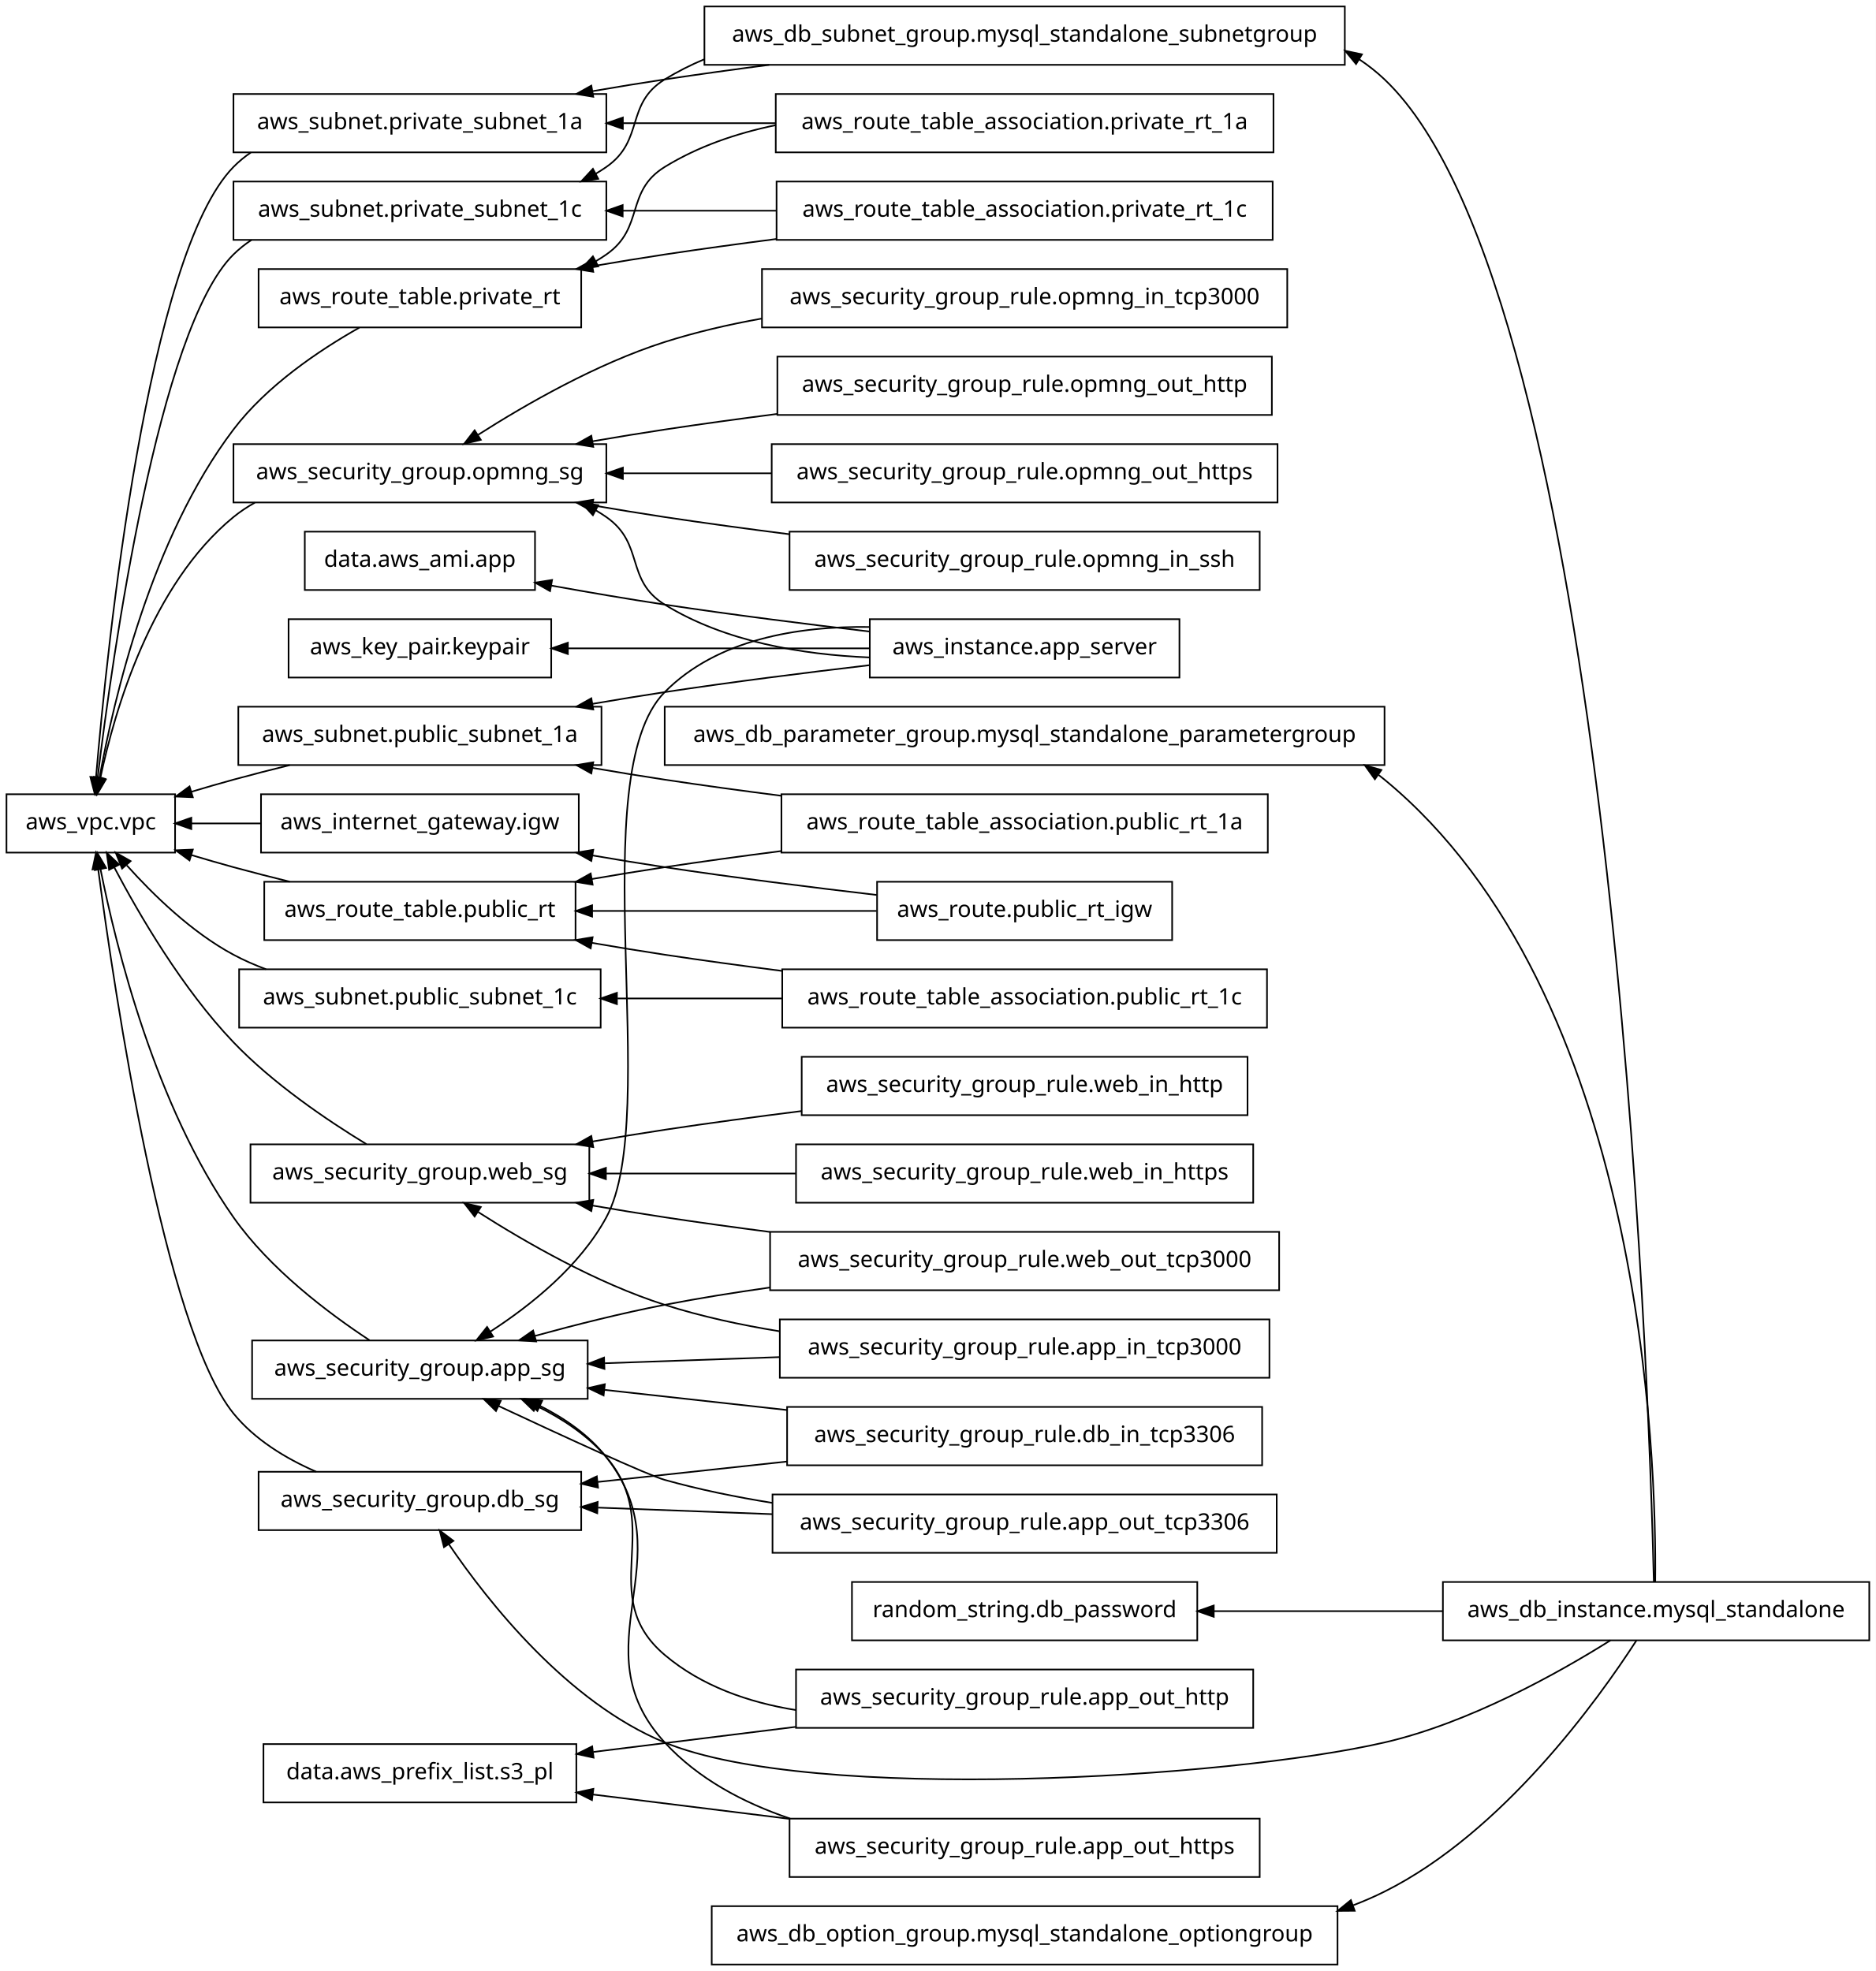
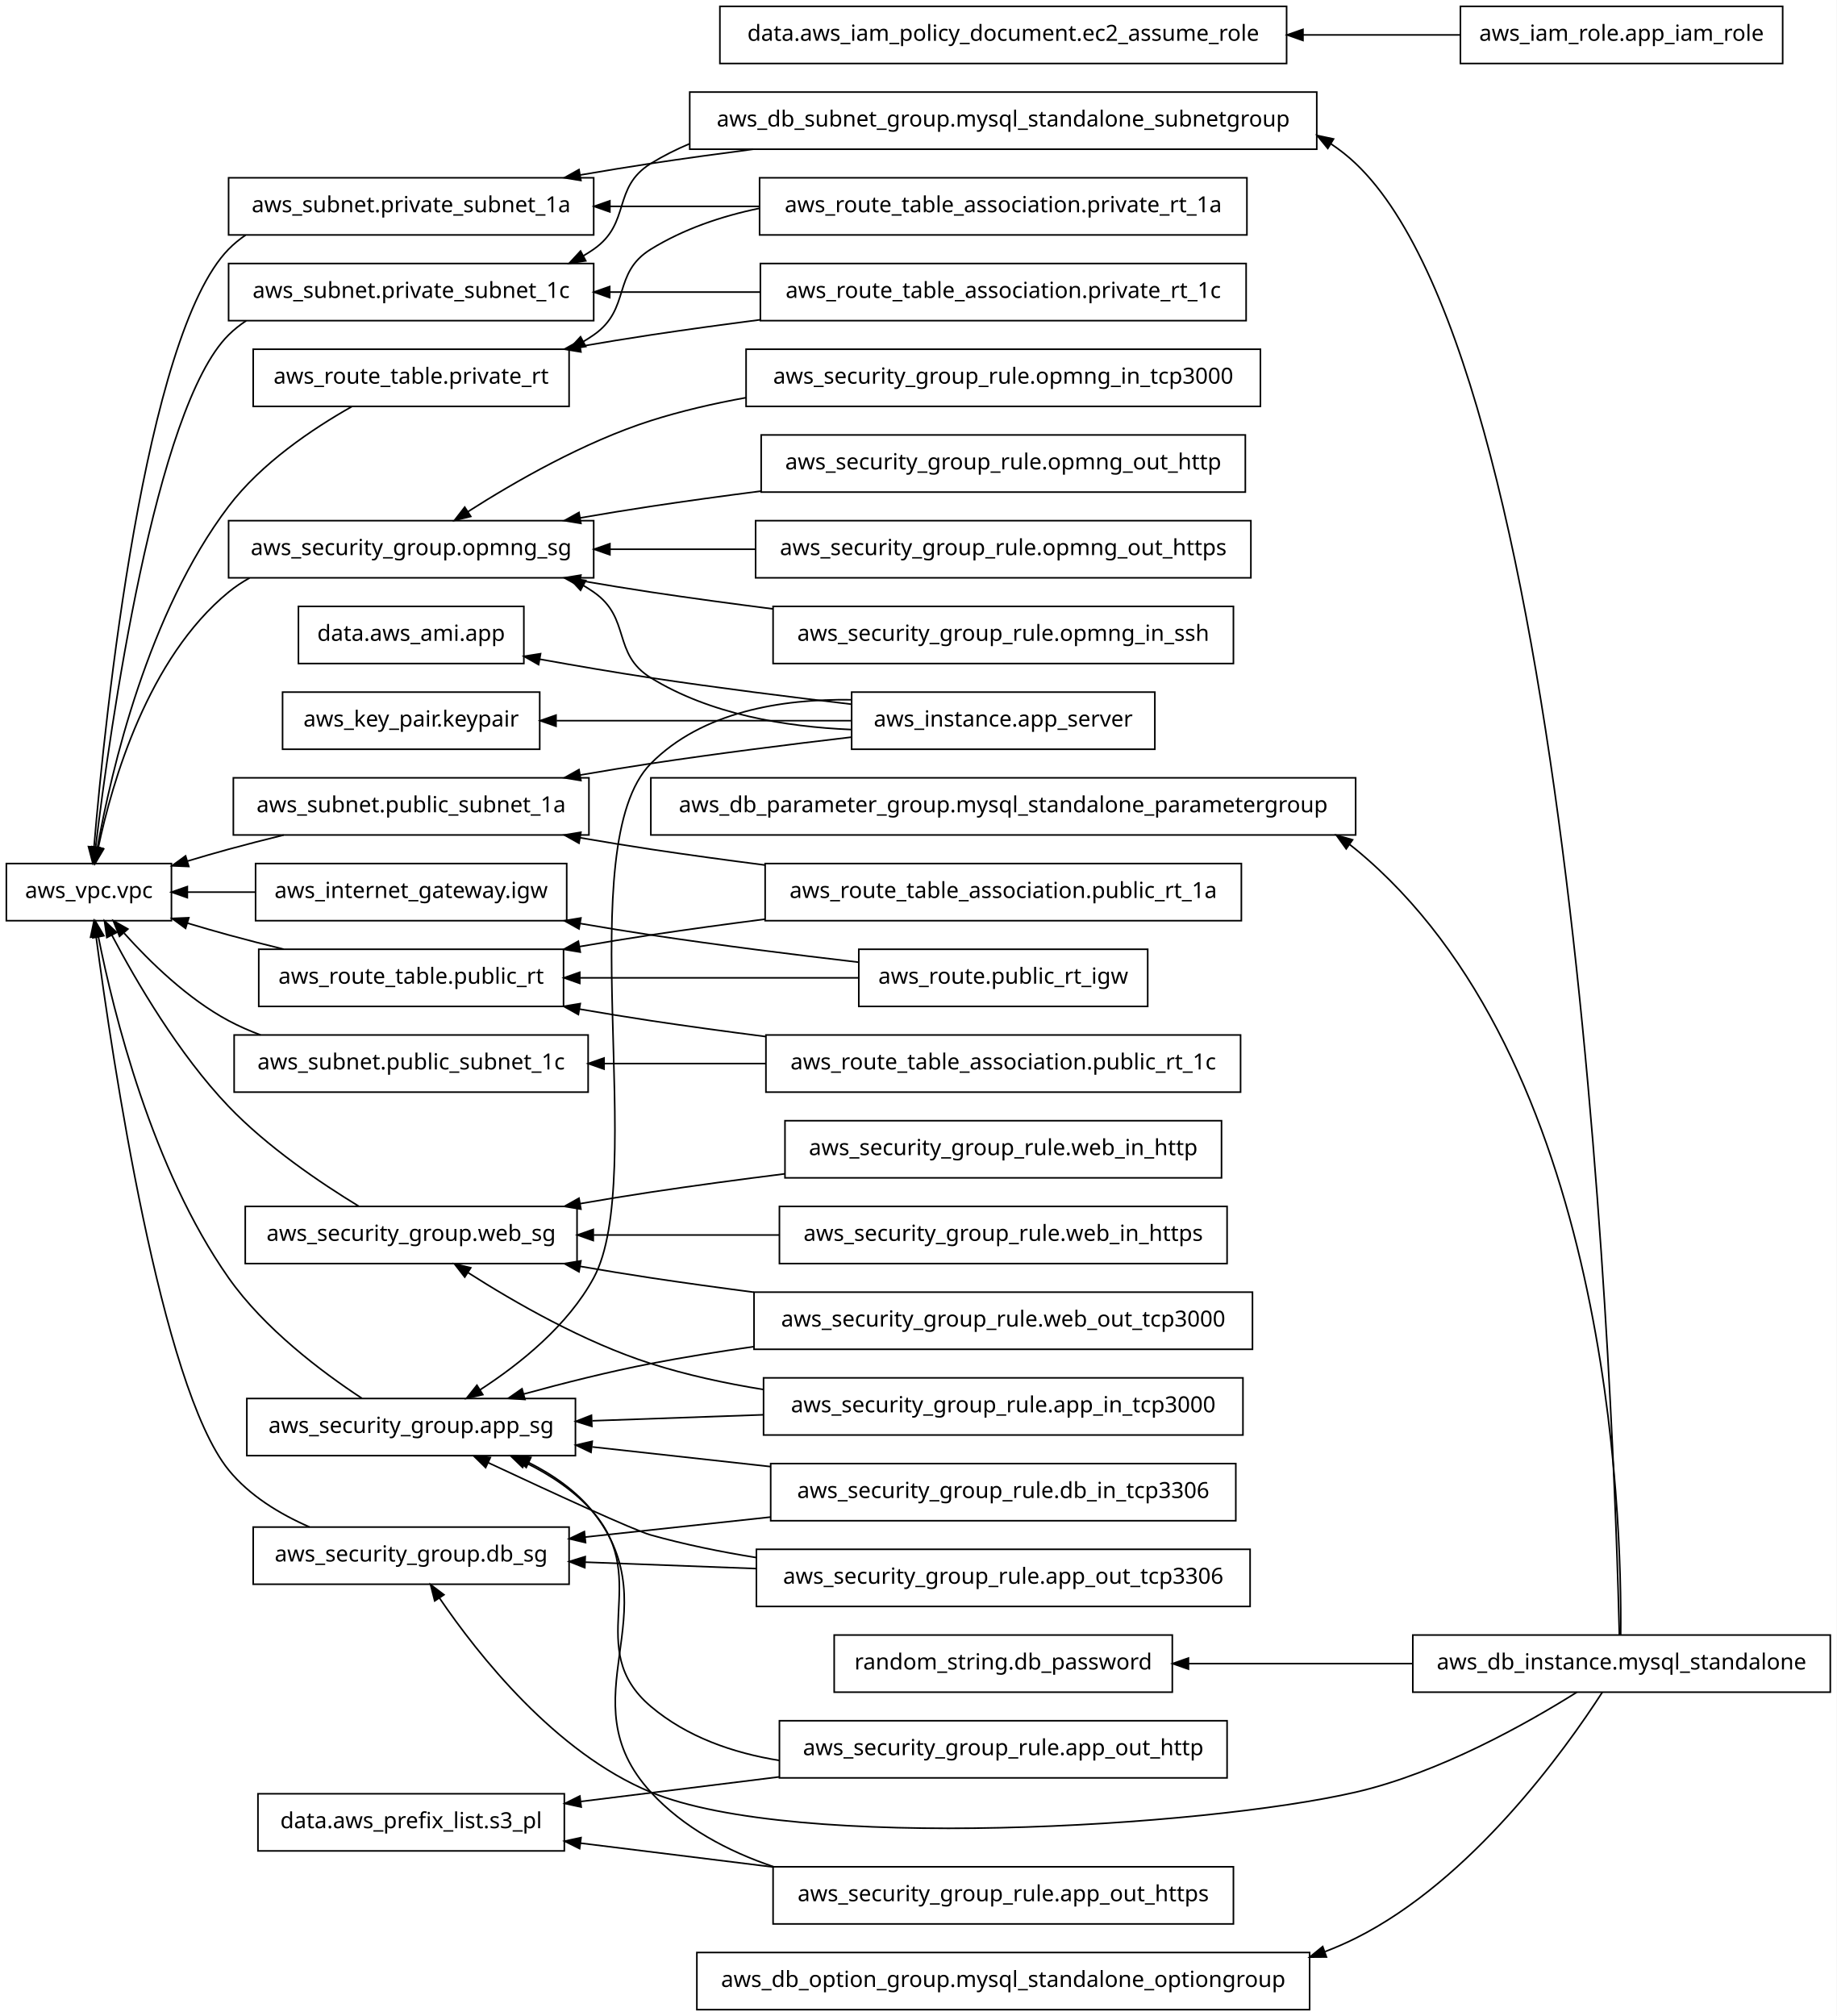
- <svg xmlns="http://www.w3.org/2000/svg" width="1157pt" height="1216pt" viewBox="0.00 0.00 1157.00 1216.00">
-   <g id="graph0" class="graph" transform="scale(1 1) rotate(0) translate(4 1212)">
-     <polygon fill="white" stroke="transparent" points="-4,4 -4,-1212 1153,-1212 1153,4 -4,4" />
+ <svg xmlns="http://www.w3.org/2000/svg" width="1157pt" height="1270pt" viewBox="0.00 0.00 1157.00 1270.00">
+   <g id="graph0" class="graph" transform="scale(1 1) rotate(0) translate(4 1266)">
+     <polygon fill="white" stroke="transparent" points="-4,4 -4,-1266 1153,-1266 1153,4 -4,4" />
    <g id="node1" class="node">
      <polygon fill="none" stroke="black" points="326,-884 184,-884 184,-848 326,-848 326,-884" />
      <text text-anchor="middle" x="255" y="-862.3" font-family="sans-serif" font-size="14.00">data.aws_ami.app</text>
    </g>
    <g id="node2" class="node">
+       <polygon fill="none" stroke="black" points="806.5,-1262 449.5,-1262 449.5,-1226 806.5,-1226 806.5,-1262" />
+       <text text-anchor="middle" x="628" y="-1240.3" font-family="sans-serif" font-size="14.00">data.aws_iam_policy_document.ec2_assume_role</text>
+     </g>
+     <g id="node3" class="node">
      <polygon fill="none" stroke="black" points="351.5,-136 158.5,-136 158.5,-100 351.5,-100 351.5,-136" />
      <text text-anchor="middle" x="255" y="-114.3" font-family="sans-serif" font-size="14.00">data.aws_prefix_list.s3_pl</text>
    </g>
-     <g id="node3" class="node">
+     <g id="node4" class="node">
      <polygon fill="none" stroke="black" points="1149,-236 886,-236 886,-200 1149,-200 1149,-236" />
      <text text-anchor="middle" x="1017.5" y="-214.3" font-family="sans-serif" font-size="14.00">aws_db_instance.mysql_standalone</text>
    </g>
-     <g id="node4" class="node">
+     <g id="node5" class="node">
      <polygon fill="none" stroke="black" points="821,-36 435,-36 435,0 821,0 821,-36" />
      <text text-anchor="middle" x="628" y="-14.3" font-family="sans-serif" font-size="14.00">aws_db_option_group.mysql_standalone_optiongroup</text>
    </g>
    <g id="edge1" class="edge">
      <path fill="none" stroke="black" d="M1005.4,-199.96C981.86,-163.52 923.1,-81.5 850,-45 843.78,-41.9 837.35,-39.1 830.77,-36.57" />
      <polygon fill="black" stroke="black" points="831.6,-33.15 821.01,-33.07 829.24,-39.74 831.6,-33.15" />
    </g>
-     <g id="node5" class="node">
+     <g id="node6" class="node">
      <polygon fill="none" stroke="black" points="850,-776 406,-776 406,-740 850,-740 850,-776" />
      <text text-anchor="middle" x="628" y="-754.3" font-family="sans-serif" font-size="14.00">aws_db_parameter_group.mysql_standalone_parametergroup</text>
    </g>
    <g id="edge2" class="edge">
      <path fill="none" stroke="black" d="M1016.96,-236.25C1017.79,-311.4 1010.06,-599.1 850,-731 848.79,-732 847.56,-732.97 846.31,-733.92" />
      <polygon fill="black" stroke="black" points="844.05,-731.24 837.87,-739.84 848.06,-736.97 844.05,-731.24" />
    </g>
-     <g id="node6" class="node">
+     <g id="node7" class="node">
      <polygon fill="none" stroke="black" points="825.5,-1208 430.5,-1208 430.5,-1172 825.5,-1172 825.5,-1208" />
      <text text-anchor="middle" x="628" y="-1186.3" font-family="sans-serif" font-size="14.00">aws_db_subnet_group.mysql_standalone_subnetgroup</text>
    </g>
    <g id="edge3" class="edge">
      <path fill="none" stroke="black" d="M1016.12,-236.28C1013.23,-356.18 990.81,-1029.44 850,-1163 845.17,-1167.58 839.99,-1171.67 834.52,-1175.31" />
      <polygon fill="black" stroke="black" points="832.44,-1172.48 825.72,-1180.67 836.08,-1178.46 832.44,-1172.48" />
    </g>
-     <g id="node18" class="node">
+     <g id="node20" class="node">
      <polygon fill="none" stroke="black" points="354.5,-304 155.5,-304 155.5,-268 354.5,-268 354.5,-304" />
      <text text-anchor="middle" x="255" y="-282.3" font-family="sans-serif" font-size="14.00">aws_security_group.db_sg</text>
    </g>
    <g id="edge4" class="edge">
      <path fill="none" stroke="black" d="M989.37,-199.99C957.56,-180.03 902.47,-149.09 850,-137 753.85,-114.85 497.22,-99.39 406,-137 345.93,-161.76 297.22,-223.51 272.88,-259.26" />
      <polygon fill="black" stroke="black" points="269.85,-257.49 267.22,-267.76 275.68,-261.37 269.85,-257.49" />
    </g>
-     <g id="node38" class="node">
+     <g id="node40" class="node">
      <polygon fill="none" stroke="black" points="734.5,-236 521.5,-236 521.5,-200 734.5,-200 734.5,-236" />
      <text text-anchor="middle" x="628" y="-214.3" font-family="sans-serif" font-size="14.00">random_string.db_password</text>
    </g>
    <g id="edge5" class="edge">
      <path fill="none" stroke="black" d="M885.85,-218C840.19,-218 789.28,-218 744.91,-218" />
      <polygon fill="black" stroke="black" points="744.66,-214.5 734.66,-218 744.66,-221.5 744.66,-214.5" />
    </g>
-     <g id="node33" class="node">
+     <g id="node35" class="node">
      <polygon fill="none" stroke="black" points="370,-1154 140,-1154 140,-1118 370,-1118 370,-1154" />
      <text text-anchor="middle" x="255" y="-1132.3" font-family="sans-serif" font-size="14.00">aws_subnet.private_subnet_1a</text>
    </g>
    <g id="edge6" class="edge">
      <path fill="none" stroke="black" d="M470.5,-1171.99C448.81,-1169.17 426.83,-1166.14 406,-1163 391.65,-1160.83 376.57,-1158.36 361.72,-1155.8" />
      <polygon fill="black" stroke="black" points="361.94,-1152.29 351.49,-1154.02 360.74,-1159.18 361.94,-1152.29" />
    </g>
-     <g id="node34" class="node">
+     <g id="node36" class="node">
      <polygon fill="none" stroke="black" points="370,-1100 140,-1100 140,-1064 370,-1064 370,-1100" />
      <text text-anchor="middle" x="255" y="-1078.3" font-family="sans-serif" font-size="14.00">aws_subnet.private_subnet_1c</text>
    </g>
    <g id="edge7" class="edge">
      <path fill="none" stroke="black" d="M430.38,-1175.43C421.91,-1171.88 413.73,-1167.76 406,-1163 381.44,-1147.87 393.68,-1125.47 370,-1109 367.88,-1107.53 365.69,-1106.13 363.45,-1104.81" />
      <polygon fill="black" stroke="black" points="365,-1101.68 354.52,-1100.1 361.72,-1107.86 365,-1101.68" />
    </g>
-     <g id="node7" class="node">
+     <g id="node8" class="node">
+       <polygon fill="none" stroke="black" points="1119,-1262 916,-1262 916,-1226 1119,-1226 1119,-1262" />
+       <text text-anchor="middle" x="1017.5" y="-1240.3" font-family="sans-serif" font-size="14.00">aws_iam_role.app_iam_role</text>
+     </g>
+     <g id="edge8" class="edge">
+       <path fill="none" stroke="black" d="M915.95,-1244C885.54,-1244 851.11,-1244 816.92,-1244" />
+       <polygon fill="black" stroke="black" points="816.81,-1240.5 806.81,-1244 816.81,-1247.5 816.81,-1240.5" />
+     </g>
+     <g id="node9" class="node">
      <polygon fill="none" stroke="black" points="723.5,-830 532.5,-830 532.5,-794 723.5,-794 723.5,-830" />
      <text text-anchor="middle" x="628" y="-808.3" font-family="sans-serif" font-size="14.00">aws_instance.app_server</text>
    </g>
-     <g id="edge8" class="edge">
+     <g id="edge9" class="edge">
      <path fill="none" stroke="black" d="M532.47,-822.36C493.27,-826.96 447.37,-832.75 406,-839 383.21,-842.44 358.56,-846.67 335.96,-850.74" />
      <polygon fill="black" stroke="black" points="335.28,-847.31 326.07,-852.54 336.53,-854.2 335.28,-847.31" />
    </g>
-     <g id="node9" class="node">
+     <g id="node11" class="node">
      <polygon fill="none" stroke="black" points="336,-830 174,-830 174,-794 336,-794 336,-830" />
      <text text-anchor="middle" x="255" y="-808.3" font-family="sans-serif" font-size="14.00">aws_key_pair.keypair</text>
    </g>
-     <g id="edge9" class="edge">
+     <g id="edge10" class="edge">
      <path fill="none" stroke="black" d="M532.42,-812C475.33,-812 402.97,-812 346.6,-812" />
      <polygon fill="black" stroke="black" points="346.27,-808.5 336.27,-812 346.27,-815.5 346.27,-808.5" />
    </g>
-     <g id="node17" class="node">
+     <g id="node19" class="node">
      <polygon fill="none" stroke="black" points="358.5,-385 151.5,-385 151.5,-349 358.5,-349 358.5,-385" />
      <text text-anchor="middle" x="255" y="-363.3" font-family="sans-serif" font-size="14.00">aws_security_group.app_sg</text>
    </g>
-     <g id="edge10" class="edge">
+     <g id="edge11" class="edge">
      <path fill="none" stroke="black" d="M532.38,-825.18C488.17,-825.8 438.28,-817.63 406,-785 355.06,-733.5 404.47,-524.71 370,-461 353.78,-431.03 323.7,-406.85 298.51,-390.53" />
      <polygon fill="black" stroke="black" points="300.16,-387.43 289.83,-385.08 296.44,-393.36 300.16,-387.43" />
    </g>
-     <g id="node19" class="node">
+     <g id="node21" class="node">
      <polygon fill="none" stroke="black" points="370,-938 140,-938 140,-902 370,-902 370,-938" />
      <text text-anchor="middle" x="255" y="-916.3" font-family="sans-serif" font-size="14.00">aws_security_group.opmng_sg</text>
    </g>
-     <g id="edge11" class="edge">
+     <g id="edge12" class="edge">
      <path fill="none" stroke="black" d="M532.25,-806.4C490.81,-808.11 443.27,-816.04 406,-839 381.44,-854.13 393.68,-876.53 370,-893 367.88,-894.47 365.69,-895.87 363.45,-897.19" />
      <polygon fill="black" stroke="black" points="361.72,-894.14 354.52,-901.9 365,-900.32 361.72,-894.14" />
    </g>
-     <g id="node35" class="node">
+     <g id="node37" class="node">
      <polygon fill="none" stroke="black" points="367,-776 143,-776 143,-740 367,-740 367,-776" />
      <text text-anchor="middle" x="255" y="-754.3" font-family="sans-serif" font-size="14.00">aws_subnet.public_subnet_1a</text>
    </g>
-     <g id="edge12" class="edge">
+     <g id="edge13" class="edge">
      <path fill="none" stroke="black" d="M532.47,-801.64C493.27,-797.04 447.37,-791.25 406,-785 391.65,-782.83 376.57,-780.36 361.72,-777.8" />
      <polygon fill="black" stroke="black" points="361.94,-774.29 351.49,-776.02 360.74,-781.18 361.94,-774.29" />
    </g>
-     <g id="node8" class="node">
+     <g id="node10" class="node">
      <polygon fill="none" stroke="black" points="353,-722 157,-722 157,-686 353,-686 353,-722" />
      <text text-anchor="middle" x="255" y="-700.3" font-family="sans-serif" font-size="14.00">aws_internet_gateway.igw</text>
    </g>
-     <g id="node37" class="node">
+     <g id="node39" class="node">
      <polygon fill="none" stroke="black" points="104,-722 0,-722 0,-686 104,-686 104,-722" />
      <text text-anchor="middle" x="52" y="-700.3" font-family="sans-serif" font-size="14.00">aws_vpc.vpc</text>
    </g>
-     <g id="edge13" class="edge">
+     <g id="edge14" class="edge">
      <path fill="none" stroke="black" d="M156.74,-704C142.21,-704 127.58,-704 114.09,-704" />
      <polygon fill="black" stroke="black" points="114,-700.5 104,-704 114,-707.5 114,-700.5" />
    </g>
-     <g id="node10" class="node">
+     <g id="node12" class="node">
      <polygon fill="none" stroke="black" points="719,-668 537,-668 537,-632 719,-632 719,-668" />
      <text text-anchor="middle" x="628" y="-646.3" font-family="sans-serif" font-size="14.00">aws_route.public_rt_igw</text>
    </g>
-     <g id="edge14" class="edge">
+     <g id="edge15" class="edge">
      <path fill="none" stroke="black" d="M536.79,-659.85C496.67,-664.54 448.9,-670.52 406,-677 391.65,-679.17 376.57,-681.64 361.72,-684.2" />
      <polygon fill="black" stroke="black" points="360.74,-680.82 351.49,-685.98 361.94,-687.71 360.74,-680.82" />
    </g>
-     <g id="node12" class="node">
+     <g id="node14" class="node">
      <polygon fill="none" stroke="black" points="351,-668 159,-668 159,-632 351,-632 351,-668" />
      <text text-anchor="middle" x="255" y="-646.3" font-family="sans-serif" font-size="14.00">aws_route_table.public_rt</text>
    </g>
-     <g id="edge15" class="edge">
+     <g id="edge16" class="edge">
      <path fill="none" stroke="black" d="M536.72,-650C483.81,-650 416.74,-650 361.42,-650" />
      <polygon fill="black" stroke="black" points="361.23,-646.5 351.23,-650 361.23,-653.5 361.23,-646.5" />
    </g>
-     <g id="node11" class="node">
+     <g id="node13" class="node">
      <polygon fill="none" stroke="black" points="354.5,-1046 155.5,-1046 155.5,-1010 354.5,-1010 354.5,-1046" />
      <text text-anchor="middle" x="255" y="-1024.3" font-family="sans-serif" font-size="14.00">aws_route_table.private_rt</text>
    </g>
-     <g id="edge16" class="edge">
+     <g id="edge17" class="edge">
      <path fill="none" stroke="black" d="M217.64,-1009.87C192.7,-995.78 160.53,-974.09 140,-947 89.18,-879.93 66.1,-780.49 57.41,-732.27" />
      <polygon fill="black" stroke="black" points="60.83,-731.5 55.68,-722.25 53.93,-732.69 60.83,-731.5" />
    </g>
-     <g id="edge17" class="edge">
+     <g id="edge18" class="edge">
      <path fill="none" stroke="black" d="M174.71,-668.04C163.04,-670.91 151.18,-673.94 140,-677 131.58,-679.3 122.74,-681.87 114.06,-684.47" />
      <polygon fill="black" stroke="black" points="112.9,-681.17 104.35,-687.42 114.94,-687.86 112.9,-681.17" />
    </g>
-     <g id="node13" class="node">
+     <g id="node15" class="node">
      <polygon fill="none" stroke="black" points="781.5,-1154 474.5,-1154 474.5,-1118 781.5,-1118 781.5,-1154" />
      <text text-anchor="middle" x="628" y="-1132.3" font-family="sans-serif" font-size="14.00">aws_route_table_association.private_rt_1a</text>
    </g>
-     <g id="edge18" class="edge">
+     <g id="edge19" class="edge">
      <path fill="none" stroke="black" d="M474.34,-1134.76C450.27,-1129.77 426.57,-1121.67 406,-1109 381.44,-1093.87 393.68,-1071.47 370,-1055 367.88,-1053.53 365.69,-1052.13 363.45,-1050.81" />
      <polygon fill="black" stroke="black" points="365,-1047.68 354.52,-1046.1 361.72,-1053.86 365,-1047.68" />
    </g>
-     <g id="edge19" class="edge">
+     <g id="edge20" class="edge">
      <path fill="none" stroke="black" d="M474.49,-1136C443.16,-1136 410.53,-1136 380.33,-1136" />
      <polygon fill="black" stroke="black" points="380.19,-1132.5 370.19,-1136 380.19,-1139.5 380.19,-1132.5" />
    </g>
-     <g id="node14" class="node">
+     <g id="node16" class="node">
      <polygon fill="none" stroke="black" points="781,-1100 475,-1100 475,-1064 781,-1064 781,-1100" />
      <text text-anchor="middle" x="628" y="-1078.3" font-family="sans-serif" font-size="14.00">aws_route_table_association.private_rt_1c</text>
    </g>
-     <g id="edge20" class="edge">
+     <g id="edge21" class="edge">
      <path fill="none" stroke="black" d="M474.97,-1064.57C451.84,-1061.59 428.26,-1058.36 406,-1055 391.65,-1052.83 376.57,-1050.36 361.72,-1047.8" />
      <polygon fill="black" stroke="black" points="361.94,-1044.29 351.49,-1046.02 360.74,-1051.18 361.94,-1044.29" />
    </g>
-     <g id="edge21" class="edge">
+     <g id="edge22" class="edge">
      <path fill="none" stroke="black" d="M474.76,-1082C443.32,-1082 410.56,-1082 380.25,-1082" />
      <polygon fill="black" stroke="black" points="380.08,-1078.5 370.08,-1082 380.08,-1085.5 380.08,-1078.5" />
    </g>
-     <g id="node15" class="node">
+     <g id="node17" class="node">
      <polygon fill="none" stroke="black" points="778,-722 478,-722 478,-686 778,-686 778,-722" />
      <text text-anchor="middle" x="628" y="-700.3" font-family="sans-serif" font-size="14.00">aws_route_table_association.public_rt_1a</text>
    </g>
-     <g id="edge22" class="edge">
+     <g id="edge23" class="edge">
      <path fill="none" stroke="black" d="M477.95,-686.96C453.86,-683.87 429.22,-680.51 406,-677 391.41,-674.8 376.05,-672.27 360.96,-669.67" />
      <polygon fill="black" stroke="black" points="361.54,-666.22 351.09,-667.95 360.34,-673.11 361.54,-666.22" />
    </g>
-     <g id="edge23" class="edge">
+     <g id="edge24" class="edge">
      <path fill="none" stroke="black" d="M477.95,-721.04C453.86,-724.13 429.22,-727.49 406,-731 391.65,-733.17 376.57,-735.64 361.72,-738.2" />
      <polygon fill="black" stroke="black" points="360.74,-734.82 351.49,-739.98 361.94,-741.71 360.74,-734.82" />
    </g>
-     <g id="node16" class="node">
+     <g id="node18" class="node">
      <polygon fill="none" stroke="black" points="777.5,-614 478.5,-614 478.5,-578 777.5,-578 777.5,-614" />
      <text text-anchor="middle" x="628" y="-592.3" font-family="sans-serif" font-size="14.00">aws_route_table_association.public_rt_1c</text>
    </g>
-     <g id="edge24" class="edge">
+     <g id="edge25" class="edge">
      <path fill="none" stroke="black" d="M478.25,-613.01C454.07,-616.11 429.31,-619.48 406,-623 391.41,-625.2 376.05,-627.73 360.96,-630.33" />
      <polygon fill="black" stroke="black" points="360.34,-626.89 351.09,-632.05 361.54,-633.78 360.34,-626.89" />
    </g>
-     <g id="node36" class="node">
+     <g id="node38" class="node">
      <polygon fill="none" stroke="black" points="366.5,-614 143.5,-614 143.5,-578 366.5,-578 366.5,-614" />
      <text text-anchor="middle" x="255" y="-592.3" font-family="sans-serif" font-size="14.00">aws_subnet.public_subnet_1c</text>
    </g>
-     <g id="edge25" class="edge">
+     <g id="edge26" class="edge">
      <path fill="none" stroke="black" d="M478.24,-596C444.59,-596 409.25,-596 376.91,-596" />
      <polygon fill="black" stroke="black" points="376.52,-592.5 366.52,-596 376.52,-599.5 376.52,-592.5" />
    </g>
-     <g id="edge26" class="edge">
+     <g id="edge27" class="edge">
      <path fill="none" stroke="black" d="M223.94,-385.14C198.4,-401.94 162.42,-429.1 140,-461 91.74,-529.68 67.52,-627.97 58,-675.75" />
      <polygon fill="black" stroke="black" points="54.54,-675.21 56.09,-685.69 61.42,-676.53 54.54,-675.21" />
    </g>
-     <g id="edge27" class="edge">
+     <g id="edge28" class="edge">
      <path fill="none" stroke="black" d="M191,-304.04C172.18,-312.24 153.11,-323.84 140,-340 97.48,-392.42 66.67,-599.54 56.57,-675.7" />
      <polygon fill="black" stroke="black" points="53.06,-675.59 55.23,-685.96 60,-676.49 53.06,-675.59" />
    </g>
-     <g id="edge28" class="edge">
+     <g id="edge29" class="edge">
      <path fill="none" stroke="black" d="M153.2,-901.89C148.53,-899.3 144.09,-896.35 140,-893 89.22,-851.43 66.7,-773.67 57.9,-732.02" />
      <polygon fill="black" stroke="black" points="61.29,-731.14 55.9,-722.02 54.43,-732.51 61.29,-731.14" />
    </g>
-     <g id="node20" class="node">
+     <g id="node22" class="node">
      <polygon fill="none" stroke="black" points="359.5,-506 150.5,-506 150.5,-470 359.5,-470 359.5,-506" />
      <text text-anchor="middle" x="255" y="-484.3" font-family="sans-serif" font-size="14.00">aws_security_group.web_sg</text>
    </g>
-     <g id="edge29" class="edge">
+     <g id="edge30" class="edge">
      <path fill="none" stroke="black" d="M222.01,-506.12C197.67,-520.94 164.32,-543.55 140,-569 108.5,-601.96 81.75,-647.89 66.53,-676.78" />
      <polygon fill="black" stroke="black" points="63.3,-675.39 61.82,-685.88 69.52,-678.6 63.3,-675.39" />
    </g>
-     <g id="node21" class="node">
+     <g id="node23" class="node">
      <polygon fill="none" stroke="black" points="779,-398 477,-398 477,-362 779,-362 779,-398" />
      <text text-anchor="middle" x="628" y="-376.3" font-family="sans-serif" font-size="14.00">aws_security_group_rule.app_in_tcp3000</text>
    </g>
-     <g id="edge30" class="edge">
+     <g id="edge31" class="edge">
      <path fill="none" stroke="black" d="M476.9,-374.74C440.93,-373.48 403.11,-372.15 369.14,-370.96" />
      <polygon fill="black" stroke="black" points="368.84,-367.45 358.72,-370.6 368.59,-374.45 368.84,-367.45" />
    </g>
-     <g id="edge31" class="edge">
+     <g id="edge32" class="edge">
      <path fill="none" stroke="black" d="M476.77,-390.68C452.77,-394.57 428.47,-399.84 406,-407 364.09,-420.35 320.28,-445.5 290.91,-464.25" />
      <polygon fill="black" stroke="black" points="288.76,-461.47 282.27,-469.84 292.57,-467.34 288.76,-461.47" />
    </g>
-     <g id="node22" class="node">
+     <g id="node24" class="node">
      <polygon fill="none" stroke="black" points="769,-182 487,-182 487,-146 769,-146 769,-182" />
      <text text-anchor="middle" x="628" y="-160.3" font-family="sans-serif" font-size="14.00">aws_security_group_rule.app_out_http</text>
    </g>
-     <g id="edge32" class="edge">
+     <g id="edge33" class="edge">
      <path fill="none" stroke="black" d="M486.74,-146.61C445.39,-141.48 400.86,-135.96 362.04,-131.15" />
      <polygon fill="black" stroke="black" points="362.13,-127.63 351.78,-129.88 361.27,-134.58 362.13,-127.63" />
    </g>
-     <g id="edge33" class="edge">
+     <g id="edge34" class="edge">
      <path fill="none" stroke="black" d="M486.98,-156.97C457.57,-161.72 428.64,-171.83 406,-191 362.86,-227.54 406.75,-270.04 370,-313 358.52,-326.42 342.95,-336.75 327.01,-344.6" />
      <polygon fill="black" stroke="black" points="325.23,-341.57 317.62,-348.94 328.16,-347.92 325.23,-341.57" />
    </g>
-     <g id="node23" class="node">
+     <g id="node25" class="node">
      <polygon fill="none" stroke="black" points="773,-90 483,-90 483,-54 773,-54 773,-90" />
      <text text-anchor="middle" x="628" y="-68.3" font-family="sans-serif" font-size="14.00">aws_security_group_rule.app_out_https</text>
    </g>
-     <g id="edge34" class="edge">
+     <g id="edge35" class="edge">
      <path fill="none" stroke="black" d="M482.77,-89.88C442.4,-94.89 399.29,-100.23 361.62,-104.9" />
      <polygon fill="black" stroke="black" points="361.14,-101.44 351.65,-106.14 362.01,-108.38 361.14,-101.44" />
    </g>
-     <g id="edge35" class="edge">
+     <g id="edge36" class="edge">
      <path fill="none" stroke="black" d="M483.37,-90.02C454.4,-99.8 426.57,-114.62 406,-137 351.97,-195.79 419.27,-250.18 370,-313 359.38,-326.54 344.54,-336.86 329.07,-344.65" />
      <polygon fill="black" stroke="black" points="327.48,-341.53 319.91,-348.95 330.45,-347.87 327.48,-341.53" />
    </g>
-     <g id="node24" class="node">
+     <g id="node26" class="node">
      <polygon fill="none" stroke="black" points="783.5,-290 472.5,-290 472.5,-254 783.5,-254 783.5,-290" />
      <text text-anchor="middle" x="628" y="-268.3" font-family="sans-serif" font-size="14.00">aws_security_group_rule.app_out_tcp3306</text>
    </g>
-     <g id="edge36" class="edge">
+     <g id="edge37" class="edge">
      <path fill="none" stroke="black" d="M472.44,-284.79C449.94,-288.41 427.21,-293.05 406,-299 395.4,-301.97 343.27,-325.98 303.41,-344.63" />
      <polygon fill="black" stroke="black" points="301.92,-341.47 294.35,-348.88 304.89,-347.81 301.92,-341.47" />
    </g>
-     <g id="edge37" class="edge">
+     <g id="edge38" class="edge">
      <path fill="none" stroke="black" d="M472.35,-277.84C436.22,-279.2 398.49,-280.62 364.84,-281.89" />
      <polygon fill="black" stroke="black" points="364.39,-278.41 354.53,-282.28 364.66,-285.4 364.39,-278.41" />
    </g>
-     <g id="node25" class="node">
+     <g id="node27" class="node">
      <polygon fill="none" stroke="black" points="774.5,-344 481.5,-344 481.5,-308 774.5,-308 774.5,-344" />
      <text text-anchor="middle" x="628" y="-322.3" font-family="sans-serif" font-size="14.00">aws_security_group_rule.db_in_tcp3306</text>
    </g>
-     <g id="edge38" class="edge">
+     <g id="edge39" class="edge">
      <path fill="none" stroke="black" d="M481.44,-342.09C444.11,-346.21 404.53,-350.59 369.11,-354.5" />
      <polygon fill="black" stroke="black" points="368.31,-351.07 358.76,-355.64 369.08,-358.02 368.31,-351.07" />
    </g>
-     <g id="edge39" class="edge">
+     <g id="edge40" class="edge">
      <path fill="none" stroke="black" d="M481.44,-310.31C442.56,-306.11 401.23,-301.66 364.72,-297.72" />
      <polygon fill="black" stroke="black" points="364.87,-294.22 354.55,-296.63 364.12,-301.18 364.87,-294.22" />
    </g>
-     <g id="node26" class="node">
+     <g id="node28" class="node">
      <polygon fill="none" stroke="black" points="773,-884 483,-884 483,-848 773,-848 773,-884" />
      <text text-anchor="middle" x="628" y="-862.3" font-family="sans-serif" font-size="14.00">aws_security_group_rule.opmng_in_ssh</text>
    </g>
-     <g id="edge40" class="edge">
+     <g id="edge41" class="edge">
      <path fill="none" stroke="black" d="M482.99,-882.4C457.32,-885.66 430.84,-889.25 406,-893 391.65,-895.17 376.57,-897.64 361.72,-900.2" />
      <polygon fill="black" stroke="black" points="360.74,-896.82 351.49,-901.98 361.94,-903.71 360.74,-896.82" />
    </g>
-     <g id="node27" class="node">
+     <g id="node29" class="node">
      <polygon fill="none" stroke="black" points="790,-1046 466,-1046 466,-1010 790,-1010 790,-1046" />
      <text text-anchor="middle" x="628" y="-1024.3" font-family="sans-serif" font-size="14.00">aws_security_group_rule.opmng_in_tcp3000</text>
    </g>
-     <g id="edge41" class="edge">
+     <g id="edge42" class="edge">
      <path fill="none" stroke="black" d="M465.84,-1015.46C445.44,-1011.79 425.06,-1007.07 406,-1001 364.09,-987.65 320.28,-962.5 290.91,-943.75" />
      <polygon fill="black" stroke="black" points="292.57,-940.66 282.27,-938.16 288.76,-946.53 292.57,-940.66" />
    </g>
-     <g id="node28" class="node">
+     <g id="node30" class="node">
      <polygon fill="none" stroke="black" points="780.5,-992 475.5,-992 475.5,-956 780.5,-956 780.5,-992" />
      <text text-anchor="middle" x="628" y="-970.3" font-family="sans-serif" font-size="14.00">aws_security_group_rule.opmng_out_http</text>
    </g>
-     <g id="edge42" class="edge">
+     <g id="edge43" class="edge">
      <path fill="none" stroke="black" d="M475.27,-956.61C452.04,-953.62 428.36,-950.38 406,-947 391.65,-944.83 376.57,-942.36 361.72,-939.8" />
      <polygon fill="black" stroke="black" points="361.94,-936.29 351.49,-938.02 360.74,-943.18 361.94,-936.29" />
    </g>
-     <g id="node29" class="node">
+     <g id="node31" class="node">
      <polygon fill="none" stroke="black" points="784,-938 472,-938 472,-902 784,-902 784,-938" />
      <text text-anchor="middle" x="628" y="-916.3" font-family="sans-serif" font-size="14.00">aws_security_group_rule.opmng_out_https</text>
    </g>
-     <g id="edge43" class="edge">
+     <g id="edge44" class="edge">
      <path fill="none" stroke="black" d="M471.81,-920C441.35,-920 409.77,-920 380.47,-920" />
      <polygon fill="black" stroke="black" points="380.21,-916.5 370.21,-920 380.21,-923.5 380.21,-916.5" />
    </g>
-     <g id="node30" class="node">
+     <g id="node32" class="node">
      <polygon fill="none" stroke="black" points="765.5,-560 490.5,-560 490.5,-524 765.5,-524 765.5,-560" />
      <text text-anchor="middle" x="628" y="-538.3" font-family="sans-serif" font-size="14.00">aws_security_group_rule.web_in_http</text>
    </g>
-     <g id="edge44" class="edge">
+     <g id="edge45" class="edge">
      <path fill="none" stroke="black" d="M490.38,-526.53C462.42,-523.03 433.23,-519.11 406,-515 391.65,-512.83 376.57,-510.36 361.72,-507.8" />
      <polygon fill="black" stroke="black" points="361.94,-504.29 351.49,-506.02 360.74,-511.18 361.94,-504.29" />
    </g>
-     <g id="node31" class="node">
+     <g id="node33" class="node">
      <polygon fill="none" stroke="black" points="769,-506 487,-506 487,-470 769,-470 769,-506" />
      <text text-anchor="middle" x="628" y="-484.3" font-family="sans-serif" font-size="14.00">aws_security_group_rule.web_in_https</text>
    </g>
-     <g id="edge45" class="edge">
+     <g id="edge46" class="edge">
      <path fill="none" stroke="black" d="M486.74,-488C448.2,-488 406.88,-488 370.01,-488" />
      <polygon fill="black" stroke="black" points="369.73,-484.5 359.73,-488 369.73,-491.5 369.73,-484.5" />
    </g>
-     <g id="node32" class="node">
+     <g id="node34" class="node">
      <polygon fill="none" stroke="black" points="785,-452 471,-452 471,-416 785,-416 785,-452" />
      <text text-anchor="middle" x="628" y="-430.3" font-family="sans-serif" font-size="14.00">aws_security_group_rule.web_out_tcp3000</text>
    </g>
-     <g id="edge46" class="edge">
+     <g id="edge47" class="edge">
      <path fill="none" stroke="black" d="M470.82,-417.67C448.98,-414.59 426.87,-411.04 406,-407 379.6,-401.89 351,-394.69 325.92,-387.81" />
      <polygon fill="black" stroke="black" points="326.71,-384.39 316.13,-385.09 324.83,-391.14 326.71,-384.39" />
    </g>
-     <g id="edge47" class="edge">
+     <g id="edge48" class="edge">
      <path fill="none" stroke="black" d="M470.8,-451.97C449.01,-454.8 426.93,-457.84 406,-461 391.65,-463.17 376.57,-465.64 361.72,-468.2" />
      <polygon fill="black" stroke="black" points="360.74,-464.82 351.49,-469.98 361.94,-471.71 360.74,-464.82" />
    </g>
-     <g id="edge48" class="edge">
+     <g id="edge49" class="edge">
      <path fill="none" stroke="black" d="M150.73,-1117.92C146.88,-1115.3 143.27,-1112.34 140,-1109 86.98,-1054.85 62.29,-815.35 55.22,-732.4" />
      <polygon fill="black" stroke="black" points="58.71,-732.1 54.39,-722.42 51.73,-732.68 58.71,-732.1" />
    </g>
-     <g id="edge49" class="edge">
+     <g id="edge50" class="edge">
      <path fill="none" stroke="black" d="M151.11,-1063.96C147.13,-1061.33 143.4,-1058.36 140,-1055 93.75,-1009.23 65.35,-807.42 56.23,-732.3" />
      <polygon fill="black" stroke="black" points="59.68,-731.69 55.02,-722.17 52.73,-732.51 59.68,-731.69" />
    </g>
-     <g id="edge50" class="edge">
+     <g id="edge51" class="edge">
      <path fill="none" stroke="black" d="M174.71,-739.96C163.04,-737.09 151.18,-734.06 140,-731 131.58,-728.7 122.74,-726.13 114.06,-723.53" />
      <polygon fill="black" stroke="black" points="114.94,-720.14 104.35,-720.58 112.9,-726.83 114.94,-720.14" />
    </g>
-     <g id="edge51" class="edge">
+     <g id="edge52" class="edge">
      <path fill="none" stroke="black" d="M160.14,-614.01C153.16,-616.61 146.37,-619.59 140,-623 114.28,-636.76 90.44,-660.02 74.24,-678.09" />
      <polygon fill="black" stroke="black" points="71.3,-676.14 67.36,-685.98 76.57,-680.75 71.3,-676.14" />
    </g>
  </g>
</svg>
